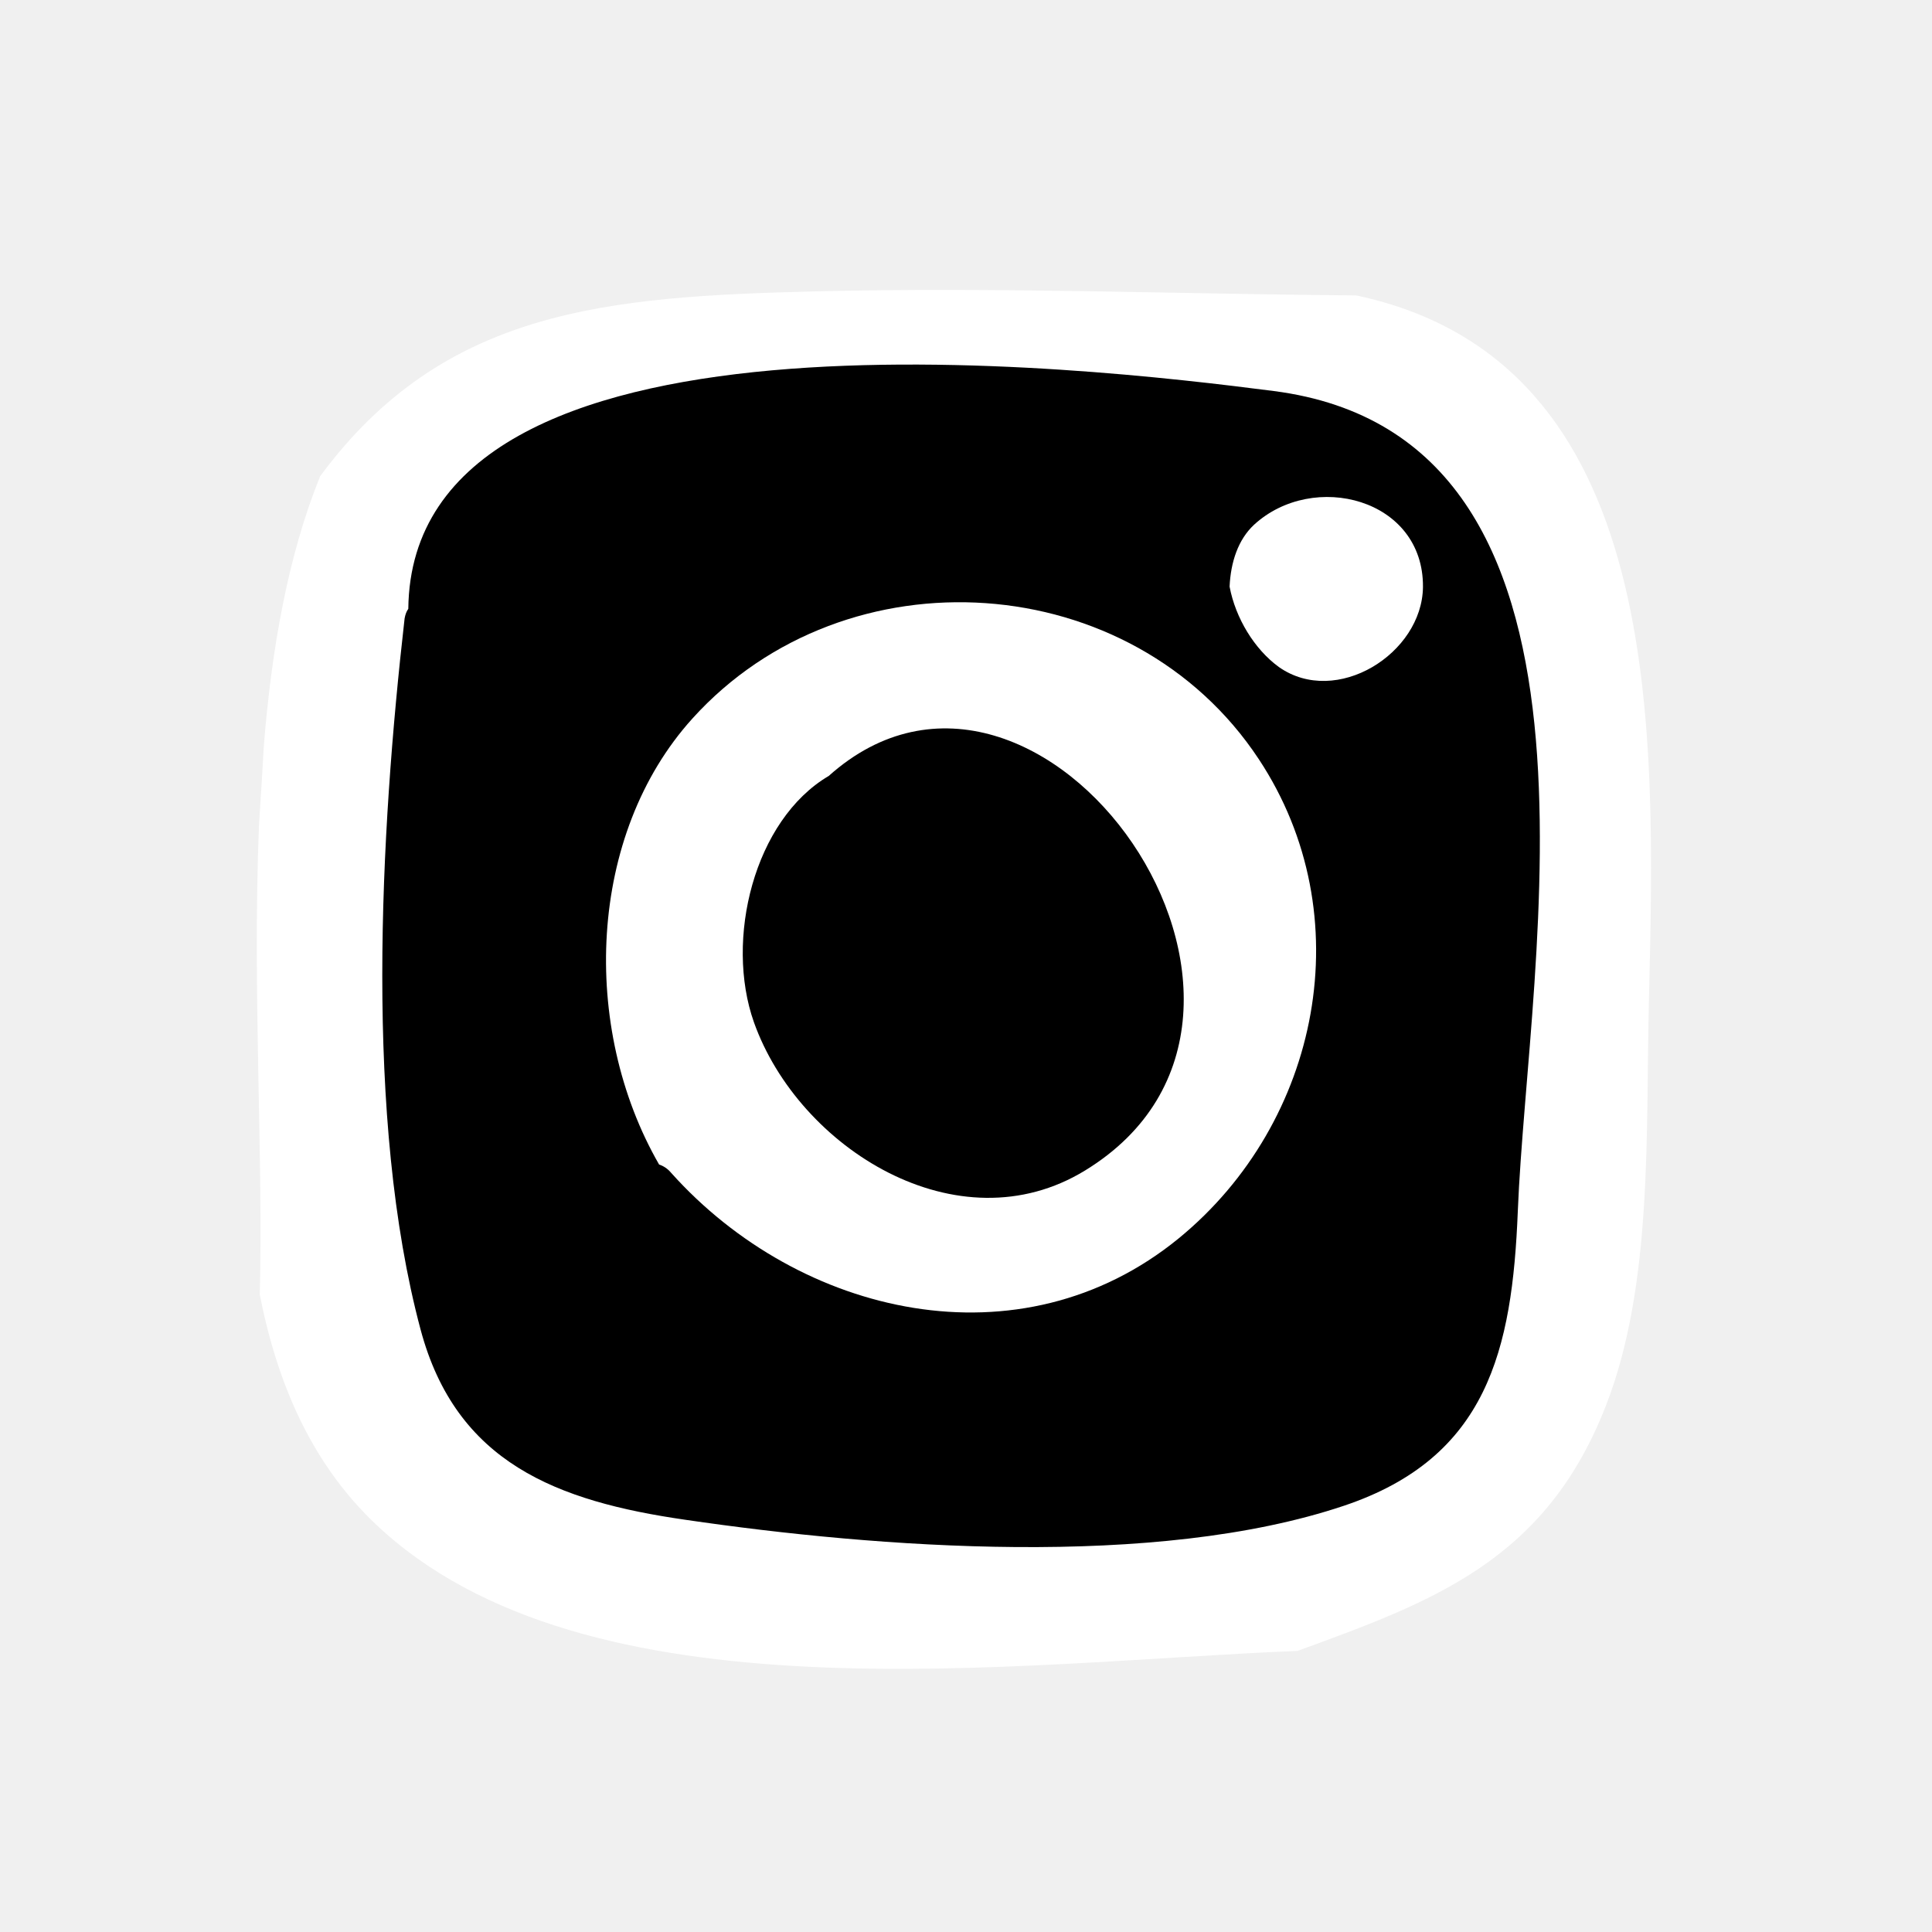
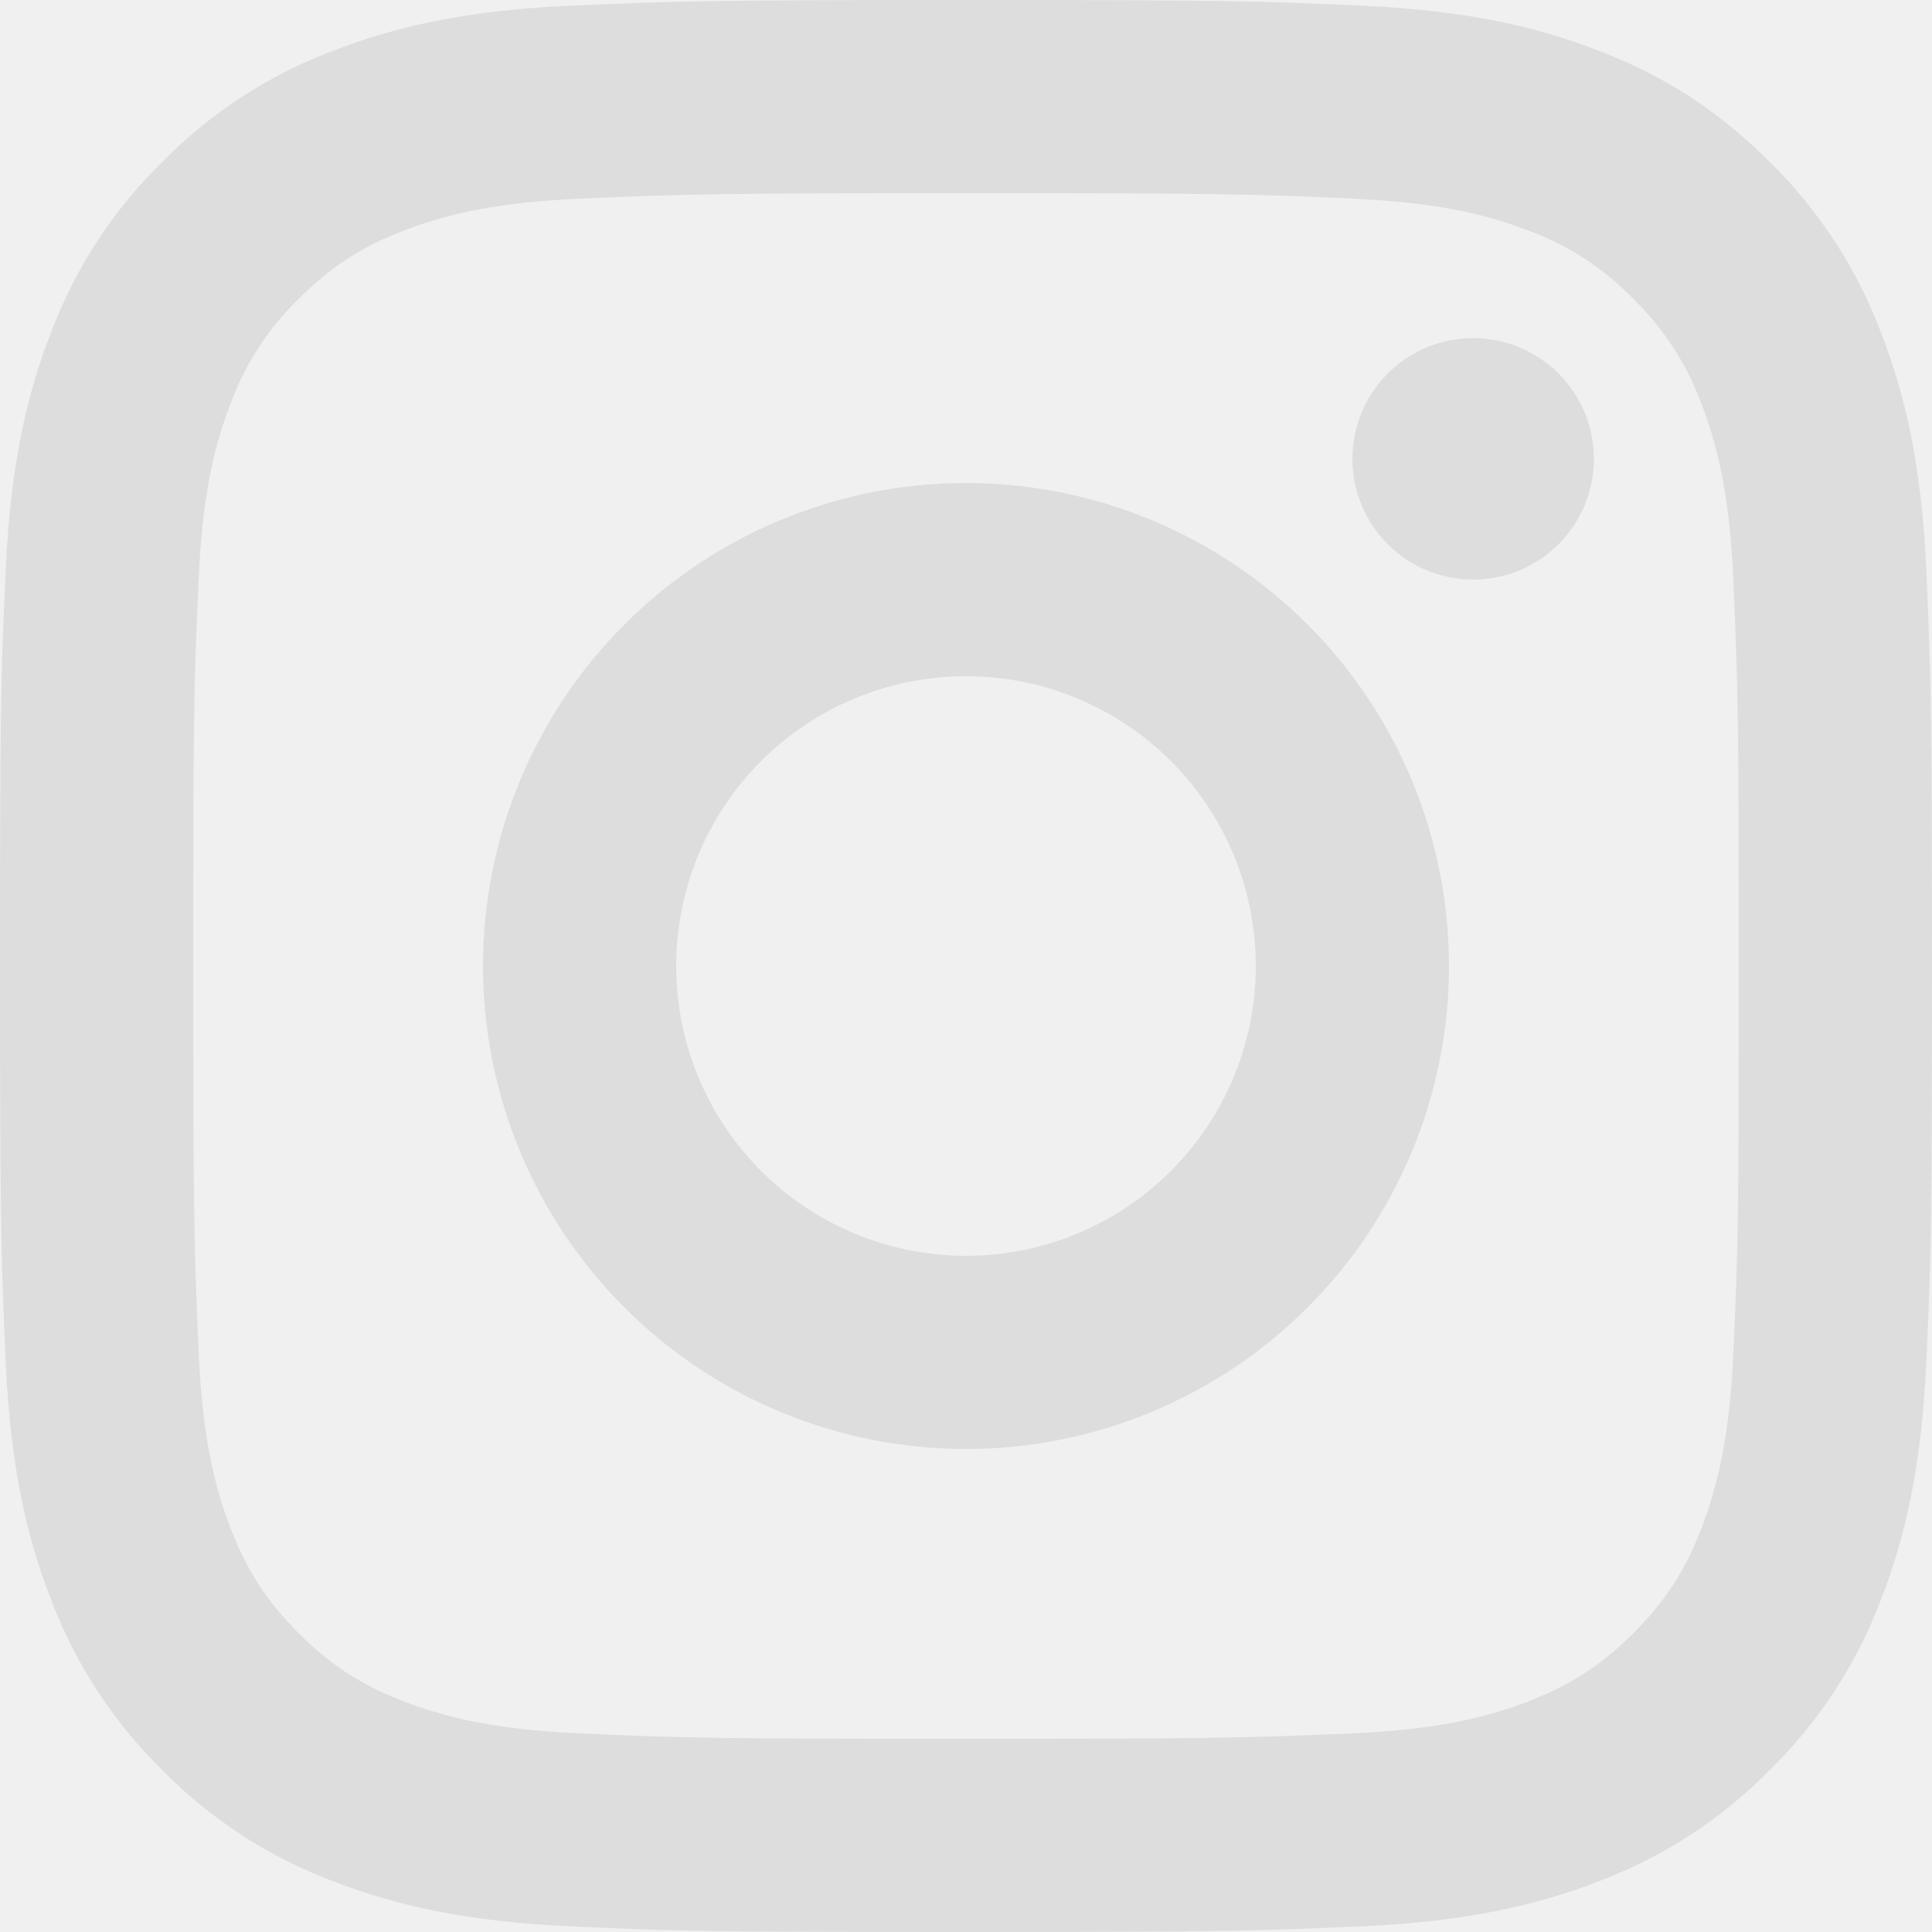
- <svg xmlns="http://www.w3.org/2000/svg" version="1.1" id="Layer_1" x="0px" y="0px" viewBox="0 0 239.04 239.04" style="enable-background:new 0 0 239.04 239.04;" xml:space="preserve">
-   <g>
-     <path style="fill:#FFFFFF;" d="M167.809,36.555c-22.276-0.183-44.597-1.054-66.919-0.504c-25.851,0.642-46.018,2.2-61.281,22.872   c-3.988,9.854-6.004,21.359-6.967,33.368c-0.183,3.163-0.367,6.417-0.596,9.763c-0.825,20.396,0.55,41.435,0.092,58.118   c2.154,10.955,6.371,20.809,14.255,28.326c26.126,24.888,79.294,17.142,114.128,15.767c16.73-6.096,30.663-11.138,38.134-30.251   c5.913-15.034,4.95-34.193,5.363-50.326C204.797,90.502,206.264,44.714,167.809,36.555z" />
-     <path d="M157.588,48.38c44.505,5.729,31.443,70.219,30.205,101.478c-0.688,17.188-3.758,30.48-21.496,36.438   c-23.33,7.838-57.706,5.225-81.494,1.742c-15.905-2.292-28.372-7.059-32.772-23.559c-6.967-26.08-4.996-61.373-1.971-87.957   c0.092-0.504,0.229-0.871,0.458-1.192C50.93,35.547,134.441,45.401,157.588,48.38z" />
-     <path style="fill:#FFFFFF;" d="M176.059,72.627c0.092-10.955-13.567-14.438-20.901-7.7c-1.971,1.833-2.888,4.629-3.025,7.654   c0.733,3.896,3.071,7.746,6.096,9.946C165.334,87.523,175.967,80.877,176.059,72.627z" />
-     <path style="fill:#FFFFFF;" d="M155.754,93.94c-15.675-23.742-51.06-26.08-70.081-5.042c-12.971,14.346-13.888,38.226-4.125,55.185   c0.55,0.183,1.054,0.504,1.513,1.054c15.859,17.692,43.176,24.109,62.794,8.067C163.363,138.858,168.496,113.236,155.754,93.94z" />
-     <path d="M93.282,126.483c5.546,15.584,25.255,27.959,40.976,18.334c31.763-19.434-5.546-72.235-31.718-48.814   C93.282,101.457,89.661,116.261,93.282,126.483z" />
-   </g>
-   <g>
- </g>
-   <g>
- </g>
-   <g>
- </g>
-   <g>
- </g>
-   <g>
- </g>
-   <g>
- </g>
-   <g>
- </g>
-   <g>
- </g>
-   <g>
- </g>
-   <g>
- </g>
-   <g>
- </g>
-   <g>
- </g>
-   <g>
- </g>
-   <g>
- </g>
-   <g>
- </g>
+ <svg xmlns="http://www.w3.org/2000/svg" width="160" height="160" viewBox="0 0 160 160" fill="none">
+   <path d="M80 56C73.635 56 67.53 58.529 63.029 63.029C58.529 67.53 56 73.635 56 80C56 86.365 58.529 92.47 63.029 96.971C67.53 101.471 73.635 104 80 104C86.365 104 92.47 101.471 96.971 96.971C101.471 92.47 104 86.365 104 80C104 73.635 101.471 67.53 96.971 63.029C92.47 58.529 86.365 56 80 56ZM80 40C90.609 40 100.783 44.214 108.284 51.716C115.786 59.217 120 69.391 120 80C120 90.609 115.786 100.783 108.284 108.284C100.783 115.786 90.609 120 80 120C69.391 120 59.217 115.786 51.716 108.284C44.214 100.783 40 90.609 40 80C40 69.391 44.214 59.217 51.716 51.716C59.217 44.214 69.391 40 80 40V40ZM132 38C132 40.652 130.946 43.196 129.071 45.071C127.196 46.946 124.652 48 122 48C119.348 48 116.804 46.946 114.929 45.071C113.054 43.196 112 40.652 112 38C112 35.348 113.054 32.804 114.929 30.929C116.804 29.054 119.348 28 122 28C124.652 28 127.196 29.054 129.071 30.929C130.946 32.804 132 35.348 132 38V38ZM80 16C60.208 16 56.976 16.056 47.768 16.464C41.496 16.76 37.288 17.6 33.384 19.12C29.912 20.464 27.408 22.072 24.744 24.744C22.24 27.163 20.315 30.117 19.112 33.384C17.592 37.304 16.752 41.504 16.464 47.768C16.048 56.6 16 59.688 16 80C16 99.792 16.056 103.024 16.464 112.232C16.76 118.496 17.6 122.712 19.112 126.608C20.472 130.088 22.072 132.592 24.728 135.248C27.424 137.936 29.928 139.544 33.368 140.872C37.32 142.4 41.528 143.248 47.768 143.536C56.6 143.952 59.688 144 80 144C99.792 144 103.024 143.944 112.232 143.536C118.488 143.24 122.704 142.4 126.608 140.888C130.072 139.536 132.592 137.928 135.248 135.272C137.944 132.576 139.552 130.072 140.88 126.632C142.4 122.688 143.248 118.472 143.536 112.232C143.952 103.4 144 100.312 144 80C144 60.208 143.944 56.976 143.536 47.768C143.24 41.512 142.4 37.288 140.88 33.384C139.674 30.12 137.753 27.168 135.256 24.744C132.838 22.239 129.884 20.313 126.616 19.112C122.696 17.592 118.488 16.752 112.232 16.464C103.4 16.048 100.312 16 80 16ZM80 0C101.736 0 104.448 0.08 112.976 0.48C121.496 0.88 127.296 2.216 132.4 4.2C137.68 6.232 142.128 8.984 146.576 13.424C150.644 17.423 153.792 22.261 155.8 27.6C157.776 32.696 159.12 38.504 159.52 47.024C159.896 55.552 160 58.264 160 80C160 101.736 159.92 104.448 159.52 112.976C159.12 121.496 157.776 127.296 155.8 132.4C153.797 137.742 150.649 142.581 146.576 146.576C142.576 150.643 137.738 153.79 132.4 155.8C127.304 157.776 121.496 159.12 112.976 159.52C104.448 159.896 101.736 160 80 160C58.264 160 55.552 159.92 47.024 159.52C38.504 159.12 32.704 157.776 27.6 155.8C22.259 153.796 17.42 150.648 13.424 146.576C9.355 142.577 6.207 137.74 4.2 132.4C2.216 127.304 0.88 121.496 0.48 112.976C0.104 104.448 0 101.736 0 80C0 58.264 0.08 55.552 0.48 47.024C0.88 38.496 2.216 32.704 4.2 27.6C6.202 22.257 9.35 17.419 13.424 13.424C17.421 9.354 22.259 6.206 27.6 4.2C32.704 2.216 38.496 0.88 47.024 0.48C55.552 0.104 58.264 0 80 0Z" fill="#DDDDDD" />
</svg>
